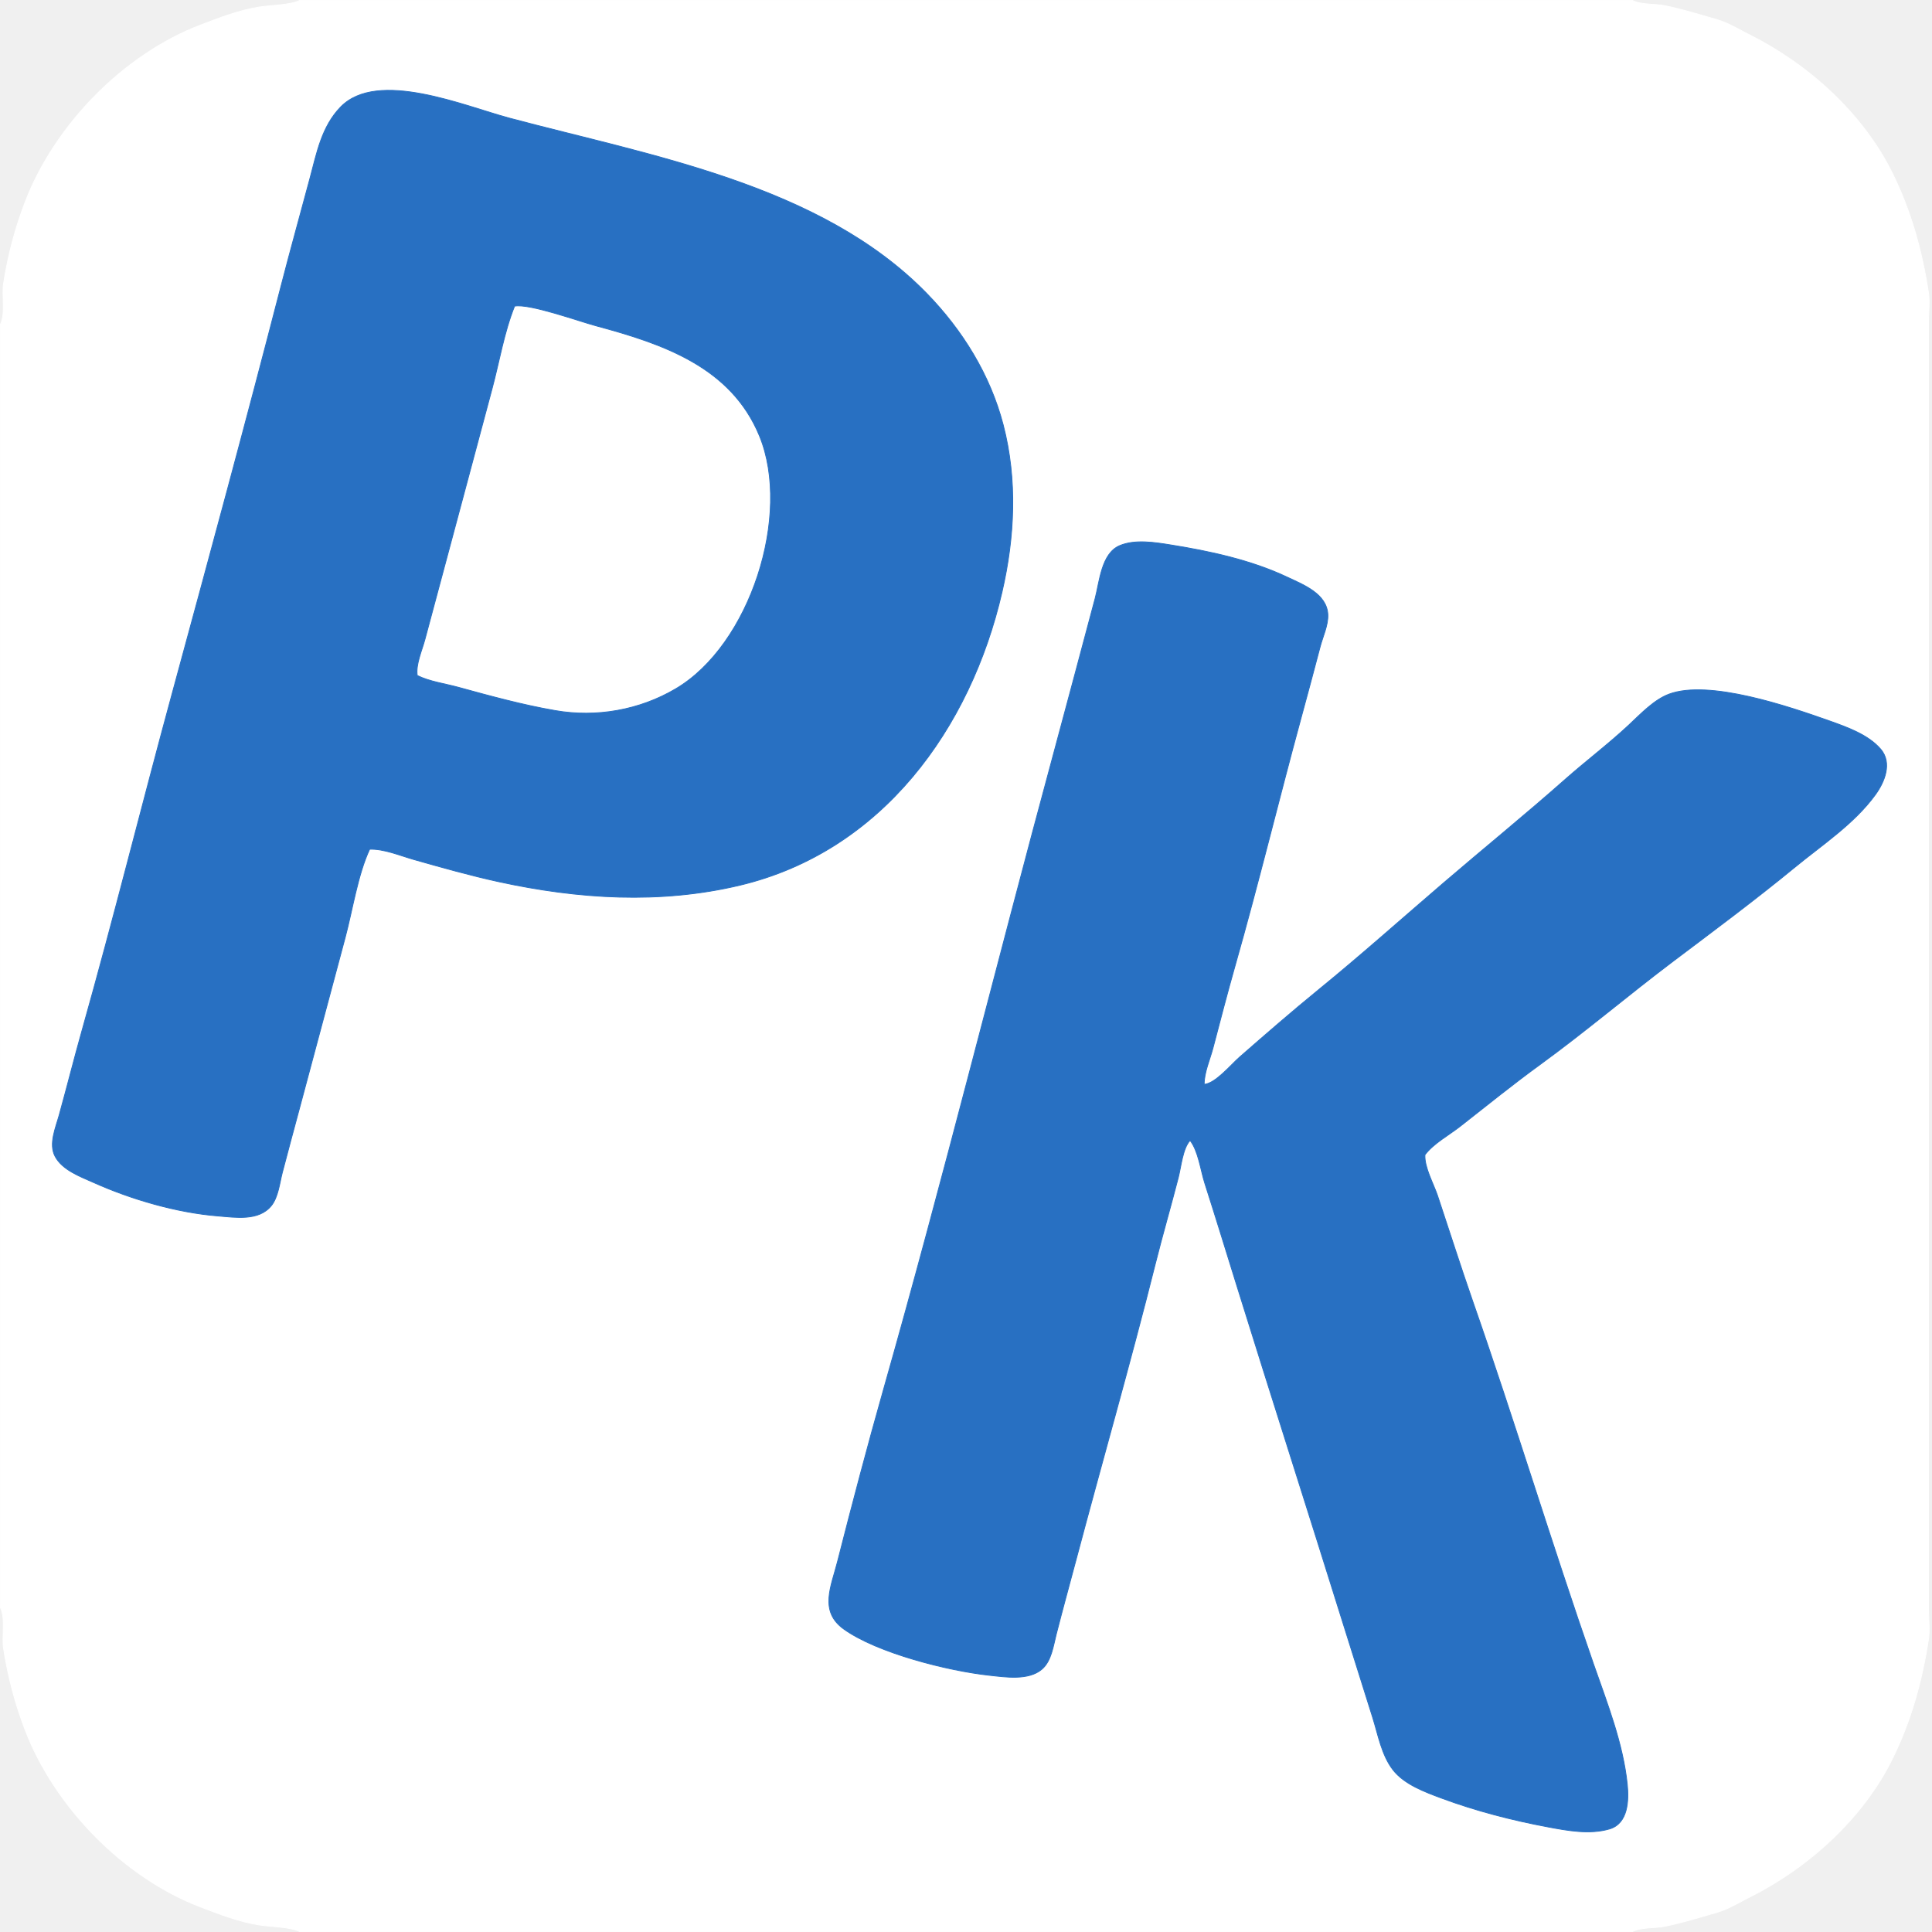
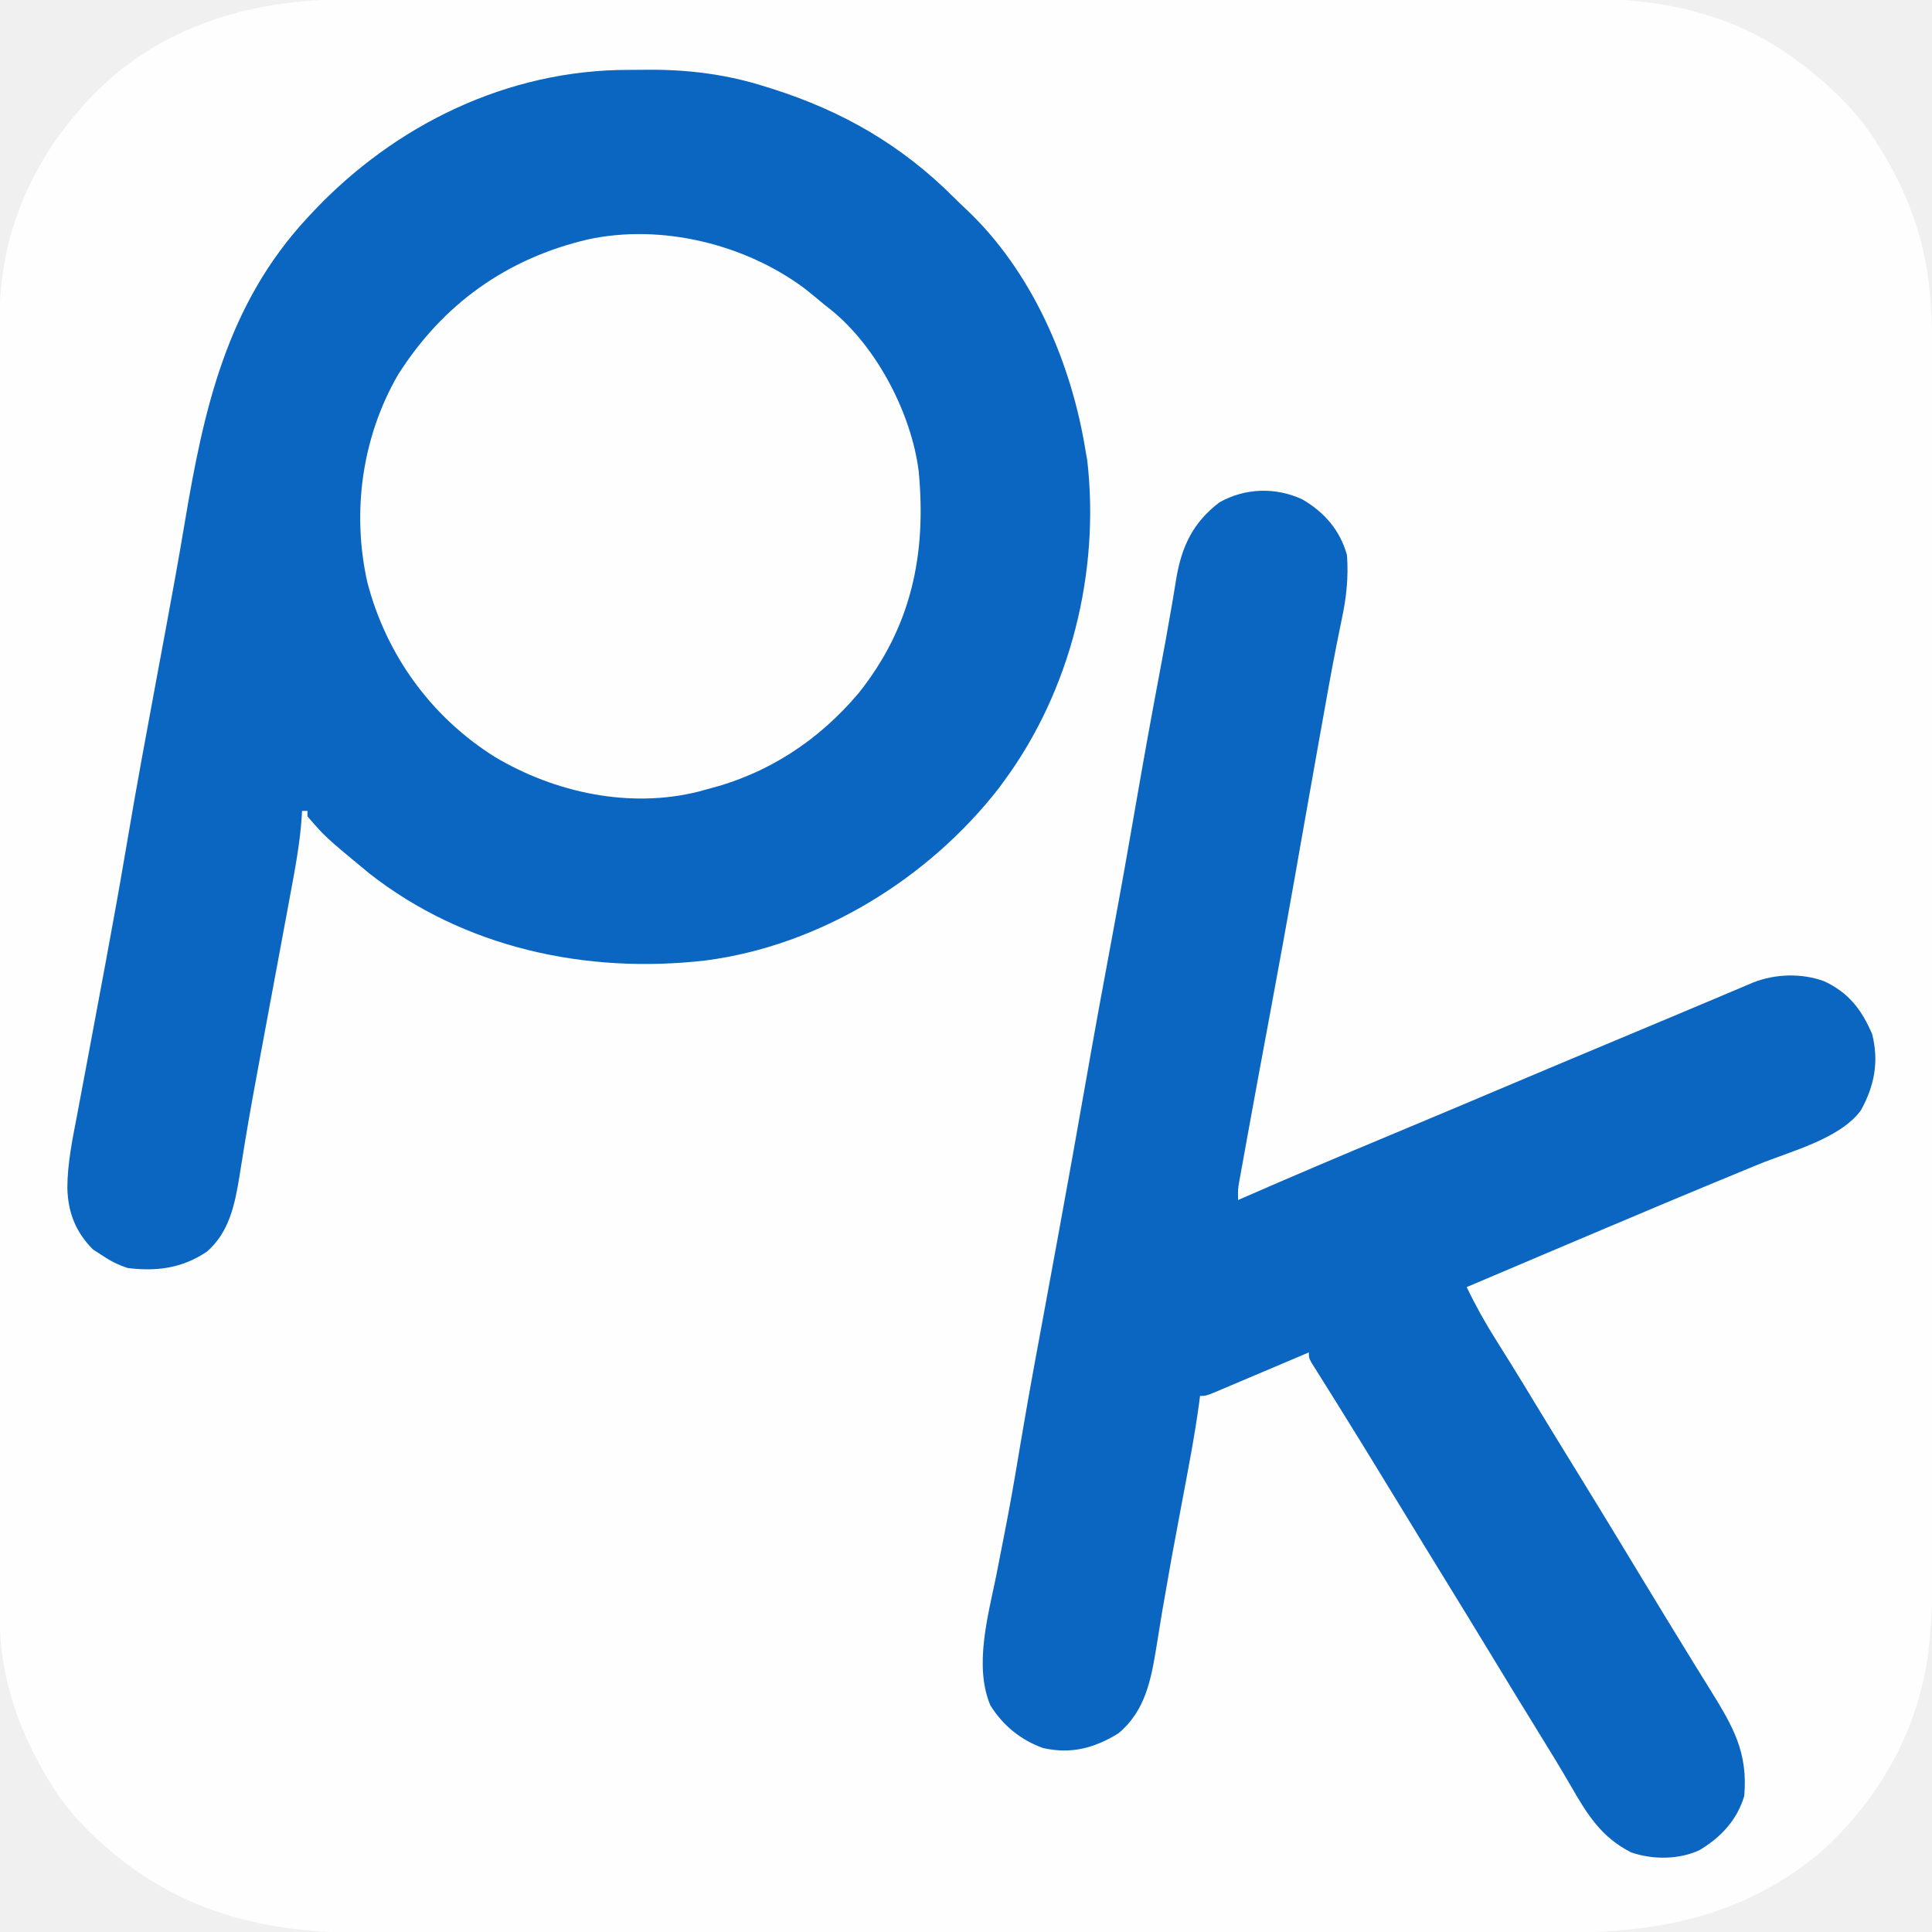
- <svg xmlns="http://www.w3.org/2000/svg" viewBox="0 0 602 602" width="602" height="602">
-   <path d="M93.46 0.09C231.82 0.09 370.18 0.09 508.54 0.09C511.35 1.56 515.43 1.12 518.61 1.75C524.21 2.87 529.62 4.57 535.1 6.15C538.58 7.15 542.03 9.31 545.2 10.89C563.58 20.08 580.65 35.51 589.8 54.26C595.58 66.09 598.88 78.19 600.88 91C601.35 93.96 600.9 97.34 600.9 100.33C600.9 107.66 600.9 114.99 600.9 122.32C600.9 140.65 600.9 158.98 600.9 177.3C600.9 258.12 600.9 338.93 600.9 419.75C600.9 439.36 600.9 458.97 600.9 478.58C600.9 486.09 600.9 493.6 600.9 501.12C600.9 504.29 601.37 507.87 600.88 511C598.88 523.81 595.58 535.91 589.8 547.74C580.65 566.49 563.58 581.92 545.2 591.11C542.03 592.69 538.58 594.85 535.1 595.85C529.62 597.43 524.21 599.13 518.61 600.25C515.43 600.88 511.35 600.44 508.54 601.91C370.18 601.91 231.82 601.91 93.46 601.91C90.53 600.37 84.13 600.37 80.56 599.78C74.43 598.78 68.31 596.42 62.5 594.2C38.33 584.98 16.9 562.81 7.8 538.95C4.68 530.77 2.46 522.35 1.12 513.74C0.52 509.96 1.82 504.14 0.09 500.84C0.09 367.61 0.09 234.39 0.09 101.16C1.82 97.86 0.52 92.04 1.12 88.26C2.46 79.65 4.68 71.23 7.8 63.05C16.9 39.19 38.33 17.02 62.5 7.8C68.31 5.58 74.43 3.22 80.56 2.22C84.13 1.63 90.53 1.63 93.46 0.09ZM115.18 264.62C119.57 264.44 124.66 266.6 128.91 267.81C137.65 270.29 146.48 272.79 155.36 274.73C180.16 280.14 205.7 281.77 230.57 275.83C274.77 265.28 302.43 227.01 312.23 184.45C316.18 167.31 317.05 149.54 312.59 132.38C308.55 116.83 299.89 102.85 288.75 91.42C255.66 57.47 202.67 48.54 158.64 36.78C144.81 33.08 117.66 21.51 106.15 33.33C100.18 39.47 98.69 47.7 96.55 55.67C93.62 66.64 90.55 77.59 87.71 88.6C76.73 131.2 65.18 173.71 53.63 216.16C44.12 251.08 35.39 286.26 25.56 321.09C23.09 329.86 20.87 338.71 18.43 347.5C17.36 351.36 15.13 356.41 17.14 360.27C19.4 364.61 25.11 366.65 29.27 368.51C40.95 373.74 55.12 377.86 67.9 378.89C73.37 379.33 80.65 380.54 84.57 375.66C86.7 372.99 87.14 368.56 87.98 365.33C89.64 358.94 91.38 352.57 93.09 346.19C97.92 328.16 102.75 310.13 107.57 292.09C109.86 283.53 111.49 272.52 115.18 264.62ZM130.02 210.48C129.5 207.04 131.5 202.64 132.4 199.26C134.47 191.58 136.5 183.89 138.58 176.21C143.53 157.89 148.37 139.52 153.31 121.2C155.59 112.74 157.08 103.51 160.35 95.39C164.97 94.52 180.25 100.05 185.68 101.51C206.46 107.11 227.79 114.28 236.65 135.82C246.74 160.35 233.78 200.96 210.53 214.64C199.28 221.27 185.88 223.65 172.96 221.4C162.77 219.63 152.85 216.91 142.88 214.17C138.7 213.02 133.89 212.39 130.02 210.48ZM375.22 337.88C375.19 334.21 377.03 330.11 377.96 326.56C380.21 318.02 382.42 309.46 384.83 300.98C392.14 275.33 398.4 249.39 405.42 223.66C407.43 216.3 409.41 208.91 411.35 201.53C412.16 198.45 413.86 194.85 413.76 191.63C413.54 185.01 406.09 182.19 401.05 179.81C389.86 174.52 376.93 171.73 364.78 169.79C359.85 169 353.68 168 348.91 170C343.15 172.43 342.62 181.27 341.22 186.52C336.9 202.69 332.61 218.88 328.24 235.03C310.39 300.92 293.97 367.25 275.32 432.9C270.26 450.74 265.52 468.73 260.94 486.7C259.01 494.27 255.18 502.04 262.9 507.59C273.3 515.09 295.6 520.66 308.31 522.02C313.27 522.56 320.51 523.69 324.66 520.11C327.63 517.55 328.2 512.83 329.12 509.24C331.12 501.38 333.29 493.57 335.37 485.73C343.5 455.1 352.27 424.61 359.97 393.88C362.23 384.87 364.83 375.94 367.15 366.94C368.01 363.63 368.52 357.85 370.82 355.36C373.4 358.64 374.12 364.69 375.4 368.67C378.75 379.11 381.96 389.6 385.22 400.07C396.33 435.81 407.77 471.45 418.92 507.18C421.84 516.53 424.82 525.87 427.73 535.21C429.43 540.62 430.5 546.86 434.02 551.44C437.56 556.04 444.09 558.4 449.33 560.35C459.9 564.27 471.19 567.18 482.26 569.25C488.45 570.41 495.33 571.7 501.51 569.89C507.33 568.18 507.55 560.98 507.06 556.09C505.77 543.29 500.78 530.68 496.57 518.62C483.5 481.11 472.01 443.04 458.92 405.55C455.11 394.61 451.6 383.55 447.93 372.55C446.69 368.86 443.78 363.7 444.01 359.83C446.71 356.26 451.54 353.67 455.07 350.89C463.28 344.45 471.44 337.85 479.88 331.71C494.02 321.43 507.38 310.05 521.34 299.52C534.04 289.95 546.9 280.39 559.19 270.3C567.77 263.24 577.73 256.75 584.36 247.62C587.24 243.66 589.68 237.73 586.02 233.44C582.15 228.91 575.47 226.56 570.03 224.62C557.55 220.2 532.54 211.61 520.02 216.3C515.36 218.05 511.17 222.51 507.6 225.85C501.26 231.78 494.25 237.06 487.75 242.81C475.29 253.83 462.36 264.34 449.73 275.17C436.81 286.25 424.09 297.61 410.89 308.37C402.56 315.17 394.38 322.28 386.28 329.36C383.52 331.77 378.78 337.58 375.22 337.88Z" fill="#ffffff" fill-rule="evenodd" stroke="#ffffff" stroke-width="0.25" stroke-linejoin="round" />
-   <path d="M115.18 264.62C111.49 272.52 109.86 283.53 107.57 292.09C102.75 310.13 97.92 328.16 93.09 346.19C91.38 352.57 89.64 358.94 87.98 365.33C87.14 368.56 86.7 372.99 84.57 375.66C80.65 380.54 73.37 379.33 67.9 378.89C55.12 377.86 40.95 373.74 29.27 368.51C25.11 366.65 19.4 364.61 17.14 360.27C15.13 356.41 17.36 351.36 18.43 347.5C20.87 338.71 23.09 329.86 25.56 321.09C35.39 286.26 44.12 251.08 53.63 216.16C65.18 173.71 76.73 131.2 87.71 88.6C90.55 77.59 93.62 66.64 96.55 55.67C98.69 47.7 100.18 39.47 106.15 33.33C117.66 21.51 144.81 33.08 158.64 36.78C202.67 48.54 255.66 57.47 288.75 91.42C299.89 102.85 308.55 116.83 312.59 132.38C317.05 149.54 316.18 167.31 312.23 184.45C302.43 227.01 274.77 265.28 230.57 275.83C205.7 281.77 180.16 280.14 155.36 274.73C146.48 272.79 137.65 270.29 128.91 267.81C124.66 266.6 119.57 264.44 115.18 264.62ZM130.02 210.48C133.89 212.39 138.7 213.02 142.88 214.17C152.85 216.91 162.77 219.63 172.96 221.4C185.88 223.65 199.28 221.27 210.53 214.64C233.78 200.96 246.74 160.35 236.65 135.82C227.79 114.28 206.46 107.11 185.68 101.51C180.25 100.05 164.97 94.52 160.35 95.39C157.08 103.51 155.59 112.74 153.31 121.2C148.37 139.52 143.53 157.89 138.58 176.21C136.5 183.89 134.47 191.58 132.4 199.26C131.5 202.64 129.5 207.04 130.02 210.48ZM375.22 337.88C378.78 337.58 383.52 331.77 386.28 329.36C394.38 322.28 402.56 315.17 410.89 308.37C424.09 297.61 436.81 286.25 449.73 275.17C462.36 264.34 475.29 253.83 487.75 242.81C494.25 237.06 501.26 231.78 507.6 225.85C511.17 222.51 515.36 218.05 520.02 216.3C532.54 211.61 557.55 220.2 570.03 224.62C575.47 226.56 582.15 228.91 586.02 233.44C589.68 237.73 587.24 243.66 584.36 247.62C577.73 256.75 567.77 263.24 559.19 270.3C546.9 280.39 534.04 289.95 521.34 299.52C507.38 310.05 494.02 321.43 479.88 331.71C471.44 337.85 463.28 344.45 455.07 350.89C451.54 353.67 446.71 356.26 444.01 359.83C443.78 363.7 446.69 368.86 447.93 372.55C451.6 383.55 455.11 394.61 458.92 405.55C472.01 443.04 483.5 481.11 496.57 518.62C500.78 530.68 505.77 543.29 507.06 556.09C507.55 560.98 507.33 568.18 501.51 569.89C495.33 571.7 488.45 570.41 482.26 569.25C471.19 567.18 459.9 564.27 449.33 560.35C444.09 558.4 437.56 556.04 434.02 551.44C430.5 546.86 429.43 540.62 427.73 535.21C424.82 525.87 421.84 516.53 418.92 507.18C407.77 471.45 396.33 435.81 385.22 400.07C381.96 389.6 378.75 379.11 375.4 368.67C374.12 364.69 373.4 358.64 370.82 355.36C368.52 357.85 368.01 363.63 367.15 366.94C364.83 375.94 362.23 384.87 359.97 393.88C352.27 424.61 343.5 455.1 335.37 485.73C333.29 493.57 331.12 501.38 329.12 509.24C328.2 512.83 327.63 517.55 324.66 520.11C320.51 523.69 313.27 522.56 308.31 522.02C295.6 520.66 273.3 515.09 262.9 507.59C255.18 502.04 259.01 494.27 260.94 486.7C265.52 468.73 270.26 450.74 275.32 432.9C293.97 367.25 310.39 300.92 328.24 235.03C332.61 218.88 336.9 202.69 341.22 186.52C342.62 181.27 343.15 172.43 348.91 170C353.68 168 359.85 169 364.78 169.79C376.93 171.73 389.86 174.52 401.05 179.81C406.09 182.19 413.54 185.01 413.76 191.63C413.86 194.85 412.16 198.45 411.35 201.53C409.41 208.91 407.43 216.3 405.42 223.66C398.4 249.39 392.14 275.33 384.83 300.98C382.42 309.46 380.21 318.02 377.96 326.56C377.03 330.11 375.19 334.21 375.22 337.88Z" fill="#2870c2" fill-rule="evenodd" stroke="#2870c2" stroke-width="0.25" stroke-linejoin="round" />
+ <svg xmlns="http://www.w3.org/2000/svg" version="1.1" width="710" height="710">
+   <path d="M0 0 C2.04 -0 4.08 -0.01 6.11 -0.01 C11.68 -0.02 17.25 -0.02 22.82 -0.02 C28.83 -0.01 34.85 -0.02 40.87 -0.03 C52.64 -0.04 64.42 -0.04 76.2 -0.04 C85.77 -0.04 95.35 -0.04 104.92 -0.05 C106.3 -0.05 107.68 -0.05 109.05 -0.05 C111.13 -0.05 113.21 -0.05 115.29 -0.05 C134.58 -0.06 153.88 -0.06 173.17 -0.06 C174.26 -0.06 174.26 -0.06 175.38 -0.06 C179.06 -0.06 182.74 -0.06 186.42 -0.06 C187.52 -0.06 187.52 -0.06 188.64 -0.06 C190.12 -0.06 191.6 -0.05 193.08 -0.05 C216.09 -0.05 239.09 -0.06 262.1 -0.08 C287.98 -0.1 313.86 -0.11 339.74 -0.1 C342.51 -0.1 345.27 -0.1 348.03 -0.1 C348.71 -0.1 349.39 -0.1 350.09 -0.1 C360.33 -0.1 370.58 -0.11 380.82 -0.12 C392.48 -0.13 404.13 -0.13 415.79 -0.12 C421.73 -0.11 427.67 -0.11 433.62 -0.12 C439.06 -0.13 444.51 -0.13 449.96 -0.12 C451.92 -0.11 453.89 -0.12 455.85 -0.13 C483.1 -0.23 509.48 5.68 531.68 22.26 C532.44 22.82 533.2 23.38 533.98 23.95 C544.67 32.13 554.65 41.72 561.68 53.26 C562.33 54.32 562.99 55.37 563.66 56.46 C573.04 71.99 579.09 88.86 580.77 106.98 C580.86 107.9 580.94 108.81 581.03 109.76 C581.86 119.39 581.96 128.98 581.93 138.65 C581.93 140.61 581.94 142.56 581.94 144.52 C581.95 149.84 581.94 155.16 581.94 160.48 C581.93 166.24 581.94 172 581.95 177.76 C581.95 189.02 581.95 200.28 581.95 211.54 C581.94 220.7 581.94 229.85 581.94 239.01 C581.94 240.32 581.94 241.62 581.95 242.97 C581.95 245.62 581.95 248.28 581.95 250.94 C581.95 275.08 581.95 299.23 581.94 323.38 C581.93 345.39 581.93 367.39 581.94 389.39 C581.95 414.16 581.95 438.94 581.95 463.71 C581.95 466.36 581.94 469 581.94 471.65 C581.94 472.95 581.94 474.25 581.94 475.59 C581.94 484.73 581.94 493.87 581.95 503.01 C581.95 514.15 581.95 525.3 581.94 536.44 C581.94 542.12 581.94 547.8 581.94 553.48 C581.95 558.69 581.94 563.91 581.93 569.12 C581.93 570.99 581.93 572.86 581.94 574.74 C581.96 584.18 581.71 593.51 580.8 602.92 C580.72 603.71 580.65 604.51 580.57 605.32 C577.34 635.49 561.97 662.63 539.09 682.32 C511.17 704.81 480.39 710.61 445.34 710.51 C443.36 710.52 441.38 710.52 439.4 710.52 C434.02 710.53 428.64 710.53 423.25 710.52 C417.43 710.52 411.6 710.52 405.78 710.53 C394.39 710.54 383 710.54 371.61 710.53 C362.34 710.53 353.08 710.53 343.82 710.53 C342.83 710.53 342.83 710.53 341.82 710.53 C339.14 710.53 336.46 710.53 333.78 710.53 C308.68 710.54 283.59 710.53 258.49 710.52 C236.23 710.51 213.97 710.51 191.72 710.52 C166.66 710.53 141.61 710.54 116.56 710.53 C113.88 710.53 111.21 710.53 108.53 710.53 C107.22 710.53 105.9 710.53 104.55 710.53 C95.3 710.53 86.06 710.53 76.81 710.53 C65.54 710.54 54.26 710.54 42.99 710.53 C37.24 710.52 31.49 710.52 25.75 710.53 C20.48 710.53 15.21 710.53 9.93 710.52 C8.04 710.52 6.14 710.52 4.25 710.52 C-34.74 710.61 -67.28 701.14 -95.57 673.32 C-100.84 668.02 -105.46 662.69 -109.32 656.26 C-109.67 655.7 -110.02 655.13 -110.38 654.55 C-121.47 636.51 -128.5 616.04 -128.45 594.7 C-128.46 593.86 -128.46 593.02 -128.46 592.15 C-128.47 589.34 -128.47 586.52 -128.46 583.7 C-128.47 581.66 -128.47 579.62 -128.47 577.58 C-128.48 571.98 -128.48 566.37 -128.48 560.76 C-128.49 554.72 -128.49 548.67 -128.5 542.62 C-128.51 528.71 -128.52 514.8 -128.52 500.89 C-128.53 494.01 -128.53 487.13 -128.53 480.25 C-128.55 456.68 -128.56 433.12 -128.56 409.56 C-128.56 408.08 -128.56 406.6 -128.56 405.12 C-128.56 403.64 -128.56 402.15 -128.56 400.67 C-128.56 397.7 -128.56 394.73 -128.56 391.75 C-128.56 391.02 -128.56 390.28 -128.56 389.52 C-128.57 365.63 -128.58 341.74 -128.61 317.84 C-128.63 292.57 -128.65 267.29 -128.65 242.02 C-128.65 239.24 -128.65 236.46 -128.65 233.68 C-128.65 233 -128.65 232.32 -128.65 231.61 C-128.65 220.63 -128.66 209.65 -128.67 198.66 C-128.69 187.61 -128.69 176.56 -128.68 165.51 C-128.68 159.53 -128.68 153.55 -128.69 147.57 C-128.71 142.09 -128.71 136.6 -128.69 131.12 C-128.69 129.14 -128.69 127.17 -128.7 125.19 C-128.77 110.19 -127.68 95.55 -122.7 81.26 C-122.45 80.53 -122.2 79.79 -121.94 79.04 C-117.22 65.89 -110.27 53.97 -101.32 43.26 C-100.08 41.77 -100.08 41.77 -98.8 40.25 C-73.4 10.8 -37.81 -0.08 0 0 Z " fill="#FEFEFE" transform="translate(128.3233,-0.2606964)" />
+   <path d="M0 0 C2.44 0 4.88 -0.02 7.32 -0.05 C21.88 -0.11 36.05 1.68 49.96 6.13 C50.79 6.39 51.62 6.64 52.47 6.91 C78.45 15.15 100.15 27.67 119.38 46.93 C120.76 48.31 122.16 49.67 123.59 50.99 C148.08 73.94 162.56 107.66 167.77 140.32 C168.05 141.88 168.05 141.88 168.33 143.48 C173.04 184.42 162.24 228.11 137.77 261.32 C137.1 262.23 136.43 263.15 135.74 264.09 C109.82 297.35 69.87 321.95 27.77 327.32 C-15.88 332.29 -60.54 322.7 -95.48 295.32 C-111.72 281.9 -111.72 281.9 -118.23 274.32 C-118.23 273.66 -118.23 273 -118.23 272.32 C-118.89 272.32 -119.55 272.32 -120.23 272.32 C-120.26 272.96 -120.29 273.6 -120.33 274.26 C-120.98 284.22 -122.83 293.9 -124.66 303.69 C-125.02 305.61 -125.37 307.53 -125.72 309.44 C-126.88 315.74 -128.06 322.03 -129.23 328.32 C-130.72 336.35 -132.22 344.38 -133.71 352.41 C-134.35 355.87 -135 359.33 -135.64 362.79 C-137.52 372.9 -139.38 383.02 -141.06 393.17 C-141.19 393.99 -141.33 394.81 -141.47 395.65 C-142.08 399.35 -142.68 403.04 -143.25 406.74 C-144.92 417.01 -147.02 427.23 -155.23 434.32 C-164.31 440.39 -173.47 441.61 -184.23 440.32 C-187.96 439.14 -191 437.52 -194.23 435.32 C-195.16 434.72 -196.08 434.12 -197.04 433.5 C-203.44 427.11 -206.28 419.8 -206.48 410.79 C-206.42 401.63 -204.58 392.84 -202.85 383.88 C-202.49 381.97 -202.14 380.05 -201.78 378.14 C-201.01 374.03 -200.24 369.93 -199.46 365.83 C-197.53 355.63 -195.64 345.43 -193.75 335.23 C-193.32 332.91 -192.89 330.59 -192.45 328.26 C-189.87 314.36 -187.34 300.45 -184.98 286.5 C-184.86 285.8 -184.74 285.11 -184.62 284.39 C-184.5 283.69 -184.39 283 -184.26 282.29 C-181 262.98 -177.42 243.72 -173.84 224.47 C-173.19 220.98 -172.54 217.49 -171.89 213.99 C-171.45 211.63 -171.01 209.26 -170.57 206.89 C-168.06 193.4 -165.6 179.91 -163.33 166.37 C-156.33 124.62 -147.87 86.21 -118.23 54.32 C-117.67 53.72 -117.11 53.11 -116.54 52.5 C-86.2 20.16 -44.61 -0.12 0 0 Z " fill="#0B66C2" transform="translate(231.2273,25.68433)" />
+   <path d="M0 0 C8.08 4.68 13.96 11.4 16.44 20.5 C17.05 28.62 16.22 36.27 14.5 44.19 C14.03 46.47 13.57 48.76 13.11 51.05 C12.98 51.68 12.86 52.32 12.72 52.98 C10.73 62.93 8.98 72.94 7.19 82.94 C6.8 85.11 6.41 87.29 6.02 89.46 C4.06 100.36 2.12 111.27 0.21 122.18 C0.03 123.21 -0.16 124.25 -0.34 125.32 C-0.53 126.35 -0.71 127.39 -0.9 128.46 C-1.26 130.56 -1.63 132.65 -2 134.75 C-2.27 136.31 -2.27 136.31 -2.55 137.91 C-5.51 154.71 -8.57 171.48 -11.69 188.25 C-16 211.4 -16 211.4 -20.23 234.57 C-20.53 236.25 -20.84 237.94 -21.14 239.62 C-21.56 241.91 -21.97 244.19 -22.38 246.48 C-22.61 247.75 -22.84 249.02 -23.08 250.32 C-23.66 253.62 -23.66 253.62 -23.56 257.5 C-22.54 257.05 -22.54 257.05 -21.49 256.59 C-3.56 248.75 14.44 241.12 32.5 233.58 C34.37 232.8 36.23 232.02 38.1 231.24 C39.03 230.85 39.96 230.46 40.92 230.06 C51.27 225.74 61.61 221.37 71.94 217 C88.67 209.93 105.41 202.89 122.17 195.89 C123.92 195.16 125.66 194.43 127.4 193.7 C128.67 193.17 128.67 193.17 129.96 192.63 C135.61 190.27 141.24 187.9 146.88 185.52 C148.34 184.9 149.8 184.29 151.25 183.68 C153.29 182.82 155.32 181.96 157.35 181.1 C159.16 180.33 160.97 179.57 162.78 178.81 C163.78 178.38 164.79 177.96 165.82 177.52 C173.97 174.34 183.64 174.08 191.88 177.12 C200.85 181.37 205.5 187.42 209.44 196.5 C211.98 206.56 210.32 215.48 205.33 224.5 C197.67 235.07 179.05 239.71 167.44 244.49 C162.12 246.68 156.81 248.88 151.49 251.09 C149.86 251.76 149.86 251.76 148.2 252.45 C137.11 257.04 126.05 261.7 115 266.38 C114.08 266.77 113.15 267.16 112.2 267.56 C105.94 270.2 99.69 272.85 93.44 275.5 C92.58 275.86 91.73 276.23 90.84 276.6 C80.71 280.89 70.57 285.19 60.44 289.5 C63.71 296.33 67.33 302.79 71.38 309.19 C72.53 311.04 73.69 312.9 74.85 314.75 C75.44 315.7 76.04 316.65 76.65 317.62 C79.55 322.29 82.4 326.99 85.25 331.69 C90.22 339.87 95.22 348.04 100.25 356.19 C105.89 365.33 111.49 374.5 117.06 383.69 C117.42 384.28 117.78 384.86 118.14 385.47 C119.91 388.38 121.67 391.29 123.43 394.2 C126.45 399.17 129.47 404.15 132.5 409.12 C133.06 410.04 133.61 410.95 134.18 411.89 C137.32 417.05 140.48 422.19 143.65 427.32 C144.37 428.49 145.09 429.65 145.81 430.82 C147.18 433.03 148.56 435.25 149.93 437.46 C158.24 450.88 163.86 460.4 162.44 476.5 C159.83 485.37 153.77 491.79 145.94 496.44 C138.35 499.95 128.76 499.97 120.88 497.25 C109.87 491.65 104.75 483.29 98.75 472.89 C94.91 466.25 90.91 459.71 86.88 453.19 C81.19 443.98 75.54 434.75 69.94 425.5 C63.75 415.29 57.51 405.1 51.25 394.94 C46.95 387.97 42.69 380.99 38.44 374 C33.44 365.78 28.42 357.57 23.38 349.38 C22.71 348.3 22.05 347.22 21.36 346.1 C18.1 340.81 14.83 335.53 11.54 330.26 C10.93 329.28 10.32 328.31 9.69 327.31 C8.55 325.48 7.4 323.65 6.25 321.82 C5.74 321.01 5.24 320.21 4.72 319.38 C4.28 318.67 3.83 317.97 3.38 317.24 C2.44 315.5 2.44 315.5 2.44 313.5 C1.3 313.98 0.16 314.47 -1.02 314.97 C-5.24 316.76 -9.46 318.55 -13.69 320.34 C-15.52 321.11 -17.35 321.89 -19.18 322.66 C-21.8 323.78 -24.43 324.89 -27.05 326 C-27.88 326.35 -28.7 326.7 -29.54 327.06 C-35.33 329.5 -35.33 329.5 -37.56 329.5 C-37.7 330.57 -37.7 330.57 -37.83 331.66 C-39.52 344.25 -41.96 356.71 -44.31 369.19 C-48 388.77 -48 388.77 -51.41 408.4 C-51.55 409.21 -51.68 410.02 -51.82 410.85 C-52.42 414.48 -53.01 418.11 -53.58 421.74 C-55.58 433.92 -57.68 445.27 -67.56 453.5 C-76.36 458.93 -84.98 461.23 -95.26 458.89 C-103.43 455.98 -110.04 450.56 -114.62 443.19 C-120.7 428.72 -115.42 410.17 -112.44 395.5 C-111.81 392.31 -111.19 389.11 -110.57 385.92 C-110.15 383.79 -109.73 381.66 -109.32 379.54 C-107.52 370.4 -105.91 361.24 -104.38 352.06 C-103.9 349.23 -103.42 346.4 -102.94 343.56 C-102.82 342.88 -102.71 342.2 -102.59 341.5 C-100.01 326.31 -97.16 311.17 -94.37 296.02 C-93 288.56 -91.62 281.09 -90.25 273.62 C-89.89 271.68 -89.89 271.68 -89.53 269.7 C-86.09 250.98 -82.74 232.25 -79.45 213.51 C-76.37 195.91 -73.14 178.33 -69.86 160.77 C-66.77 144.19 -63.81 127.6 -60.95 110.98 C-58.22 95.13 -55.34 79.3 -52.36 63.49 C-50.88 55.64 -49.42 47.79 -48.09 39.91 C-47.87 38.62 -47.65 37.33 -47.42 36 C-47.03 33.69 -46.65 31.37 -46.28 29.06 C-44.29 17.26 -40.1 8.47 -30.44 1.12 C-21.06 -4.18 -9.79 -4.55 0 0 Z " fill="#0B66C2" transform="translate(478.5625,183.5)" />
+   <path d="M0 0 C2.44 1.94 4.84 3.92 7.22 5.92 C8.08 6.59 8.93 7.26 9.81 7.95 C26.48 21.57 39.16 45.85 41.84 67.14 C44.74 97.74 39.13 124.33 19.79 148.61 C5.02 166.1 -13.5 178.27 -35.78 183.92 C-36.85 184.22 -37.92 184.52 -39.03 184.82 C-64.29 191.17 -91.89 185.25 -113.98 172.05 C-137.34 157.37 -153.82 134.64 -160.78 107.92 C-166.58 82.07 -162.74 54.48 -149.45 31.55 C-133.02 5.66 -109.57 -11.06 -79.78 -18.08 C-52.78 -23.95 -21.91 -16.39 0 0 Z " fill="#FEFEFE" transform="translate(295.7773,106.0781)" />
</svg>
